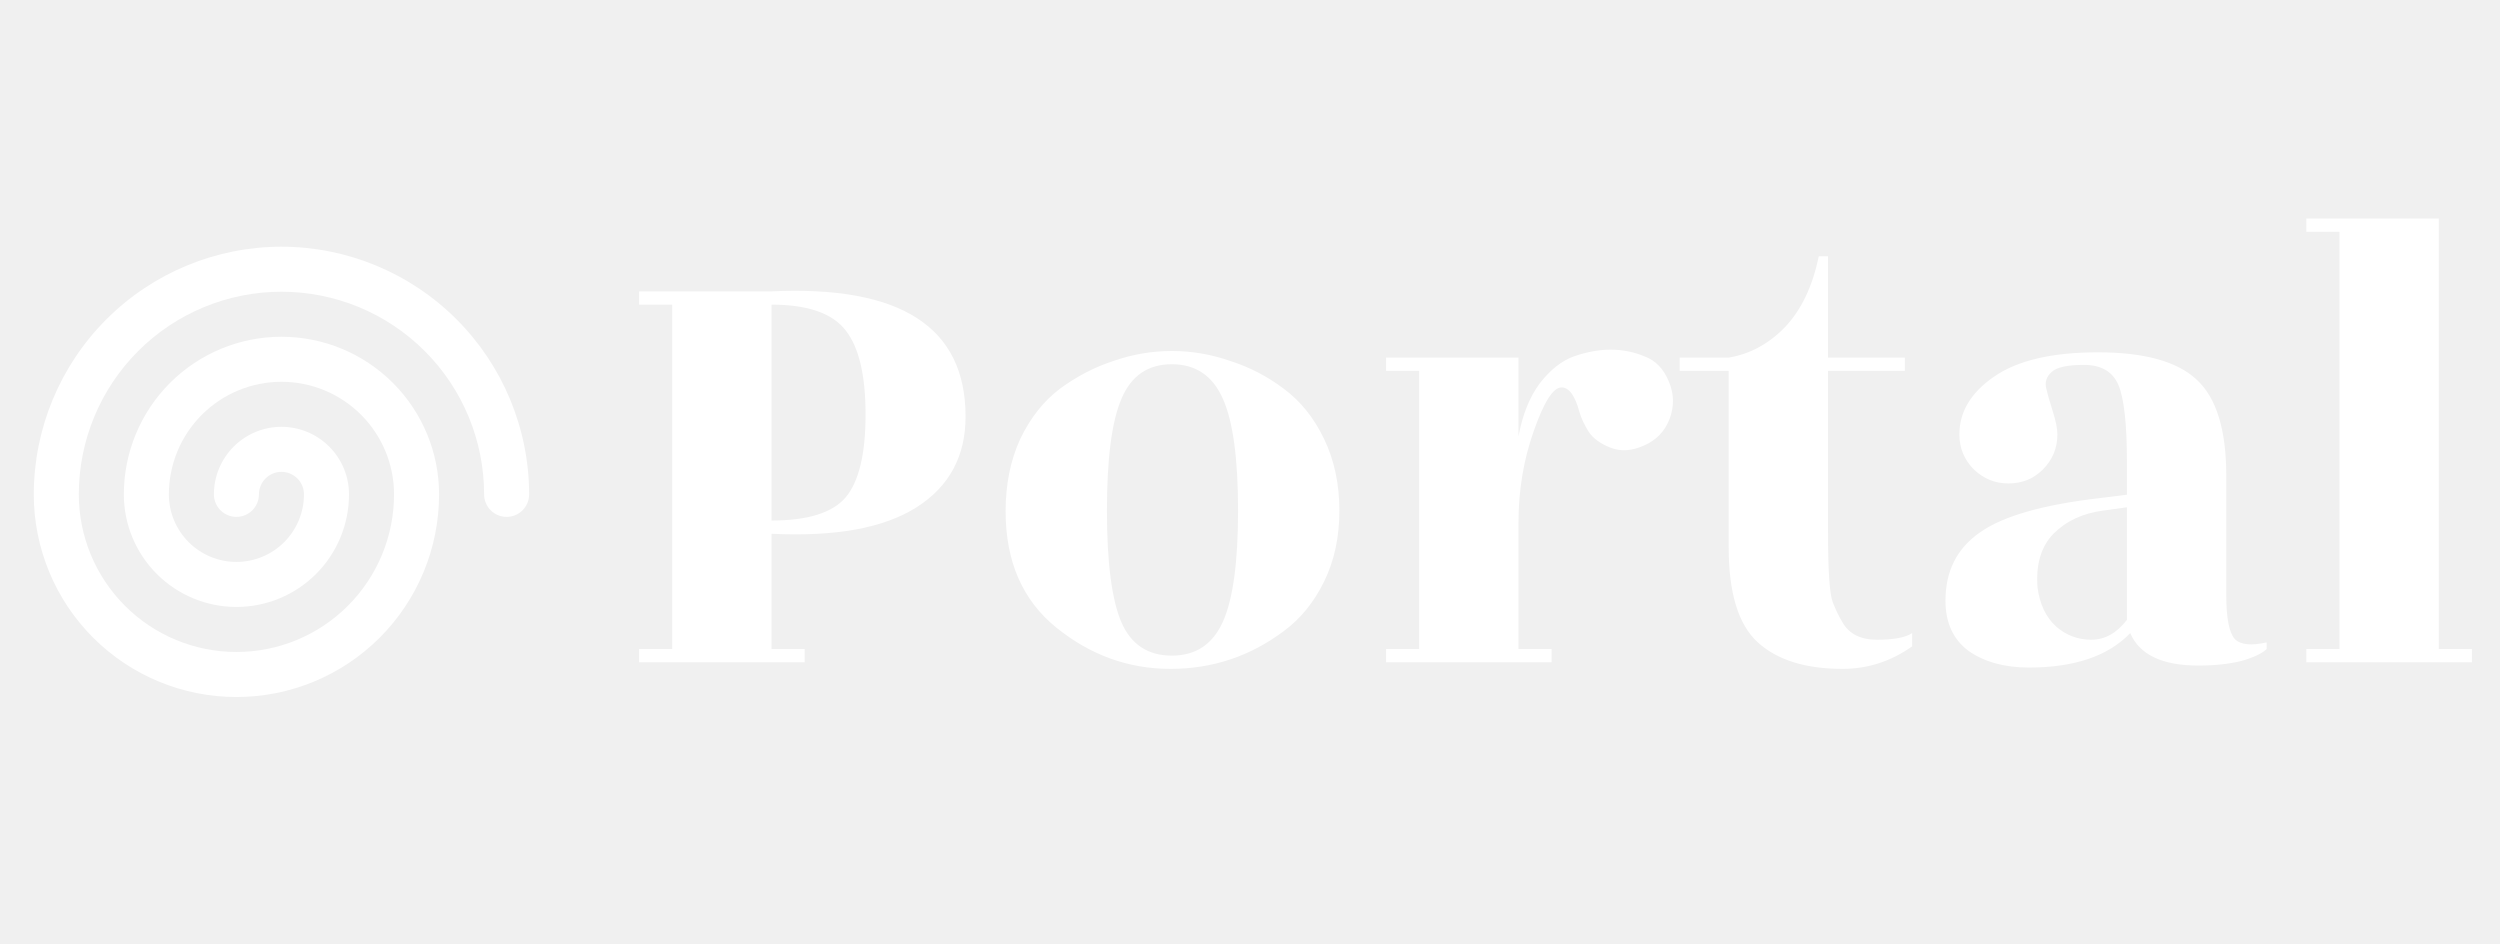
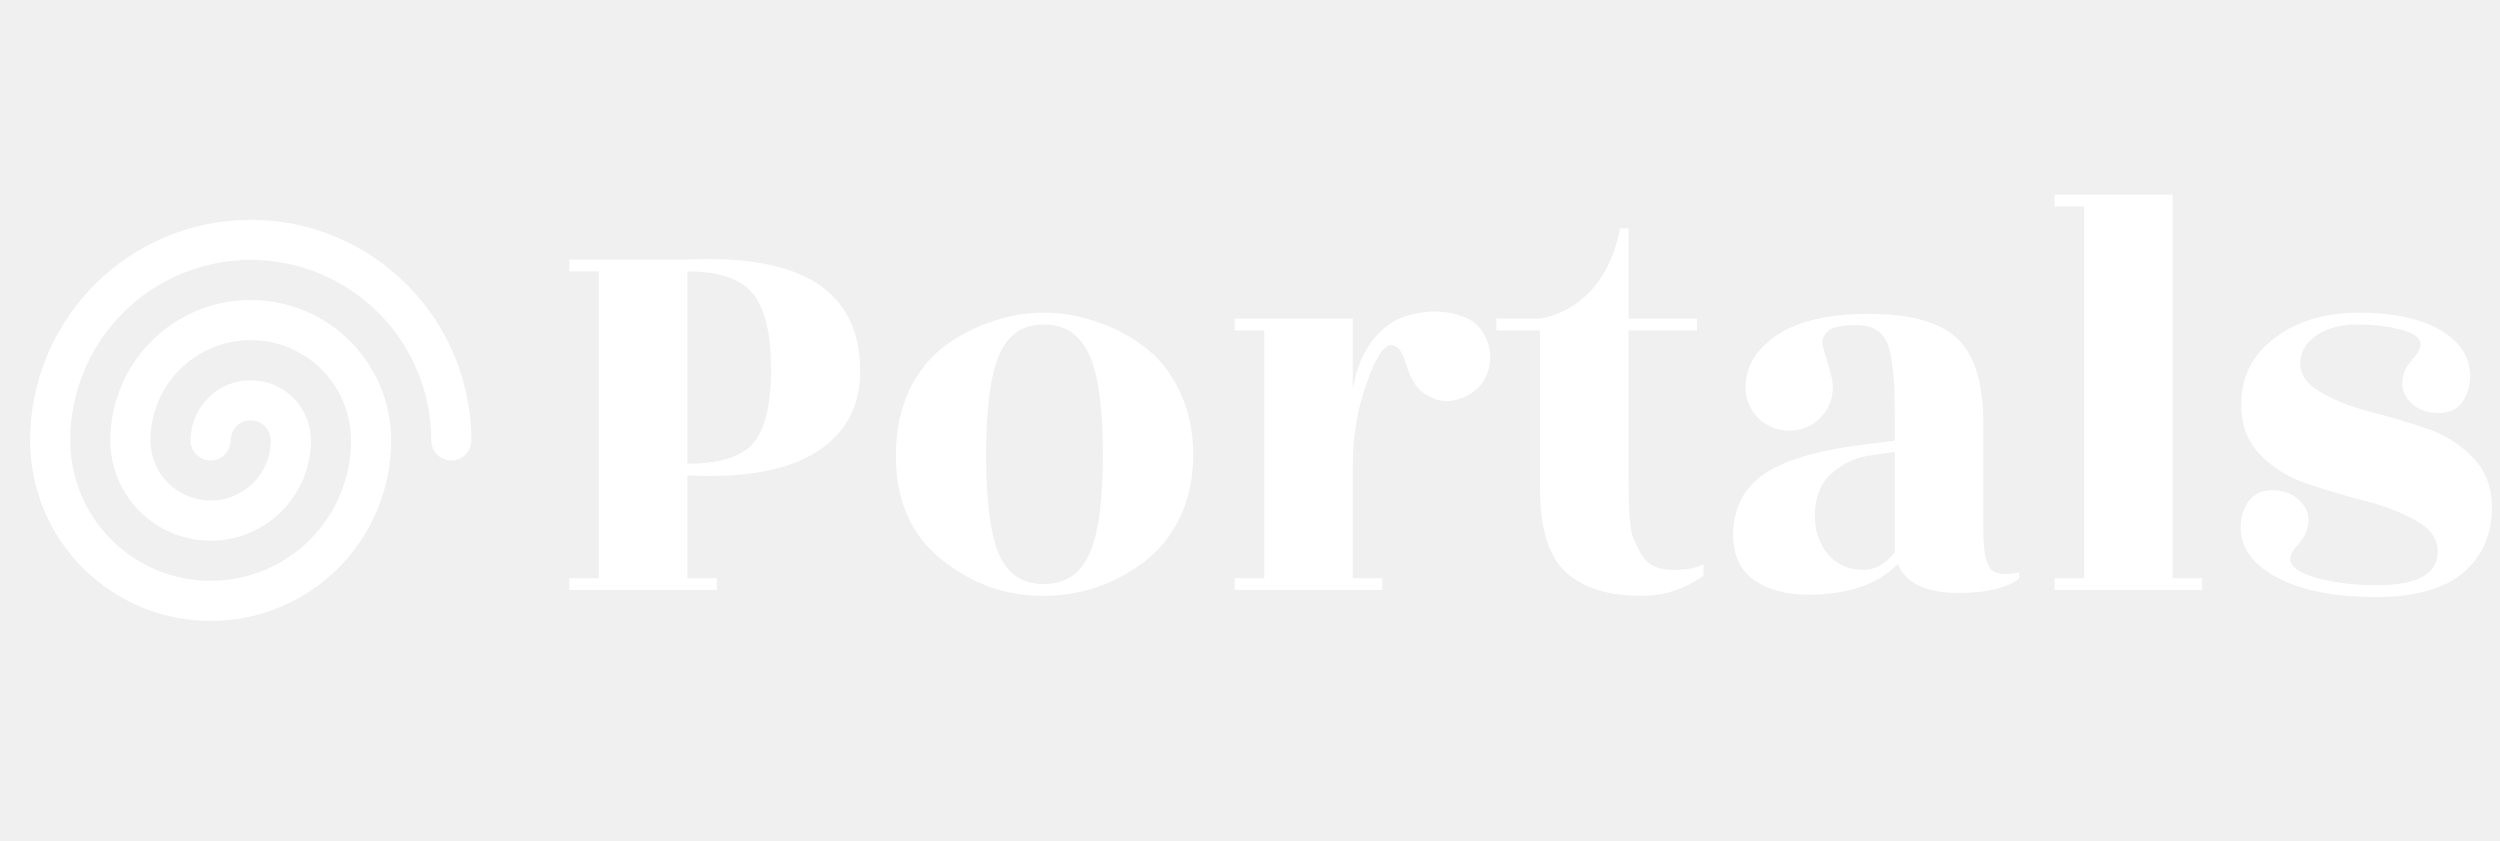
- <svg xmlns="http://www.w3.org/2000/svg" width="302" height="114" viewBox="0 0 302 114" fill="none">
-   <path d="M93.2 36.8V62.88C97.573 62.88 100.56 61.947 102.16 60.08C103.76 58.16 104.56 54.827 104.56 50.08C104.56 45.333 103.76 41.947 102.16 39.92C100.56 37.84 97.573 36.8 93.2 36.8ZM97.2 78.4V80H77.2V78.4H81.2V36.8H77.2V35.2H93.12C108.8 34.453 116.64 39.493 116.64 50.32C116.64 55.12 114.667 58.773 110.72 61.28C106.773 63.787 100.933 64.853 93.2 64.48V78.4H97.2ZM135.478 75.2C136.651 77.867 138.678 79.2 141.558 79.2C144.438 79.2 146.491 77.84 147.718 75.12C148.945 72.4 149.558 67.92 149.558 61.68C149.558 55.387 148.945 50.88 147.718 48.16C146.491 45.387 144.438 44 141.558 44C138.678 44 136.651 45.387 135.478 48.16C134.305 50.88 133.718 55.387 133.718 61.68C133.718 67.973 134.305 72.48 135.478 75.2ZM141.398 80.8C136.331 80.8 131.745 79.147 127.638 75.84C123.531 72.533 121.478 67.84 121.478 61.76C121.478 58.507 122.065 55.6 123.238 53.04C124.465 50.48 126.065 48.453 128.038 46.96C130.065 45.467 132.225 44.347 134.518 43.6C136.811 42.8 139.158 42.4 141.558 42.4C143.958 42.4 146.305 42.8 148.598 43.6C150.945 44.347 153.105 45.467 155.078 46.96C157.105 48.453 158.731 50.48 159.958 53.04C161.185 55.6 161.798 58.48 161.798 61.68C161.798 64.88 161.185 67.733 159.958 70.24C158.731 72.747 157.105 74.747 155.078 76.24C151.025 79.28 146.465 80.8 141.398 80.8ZM187.434 80H167.434V78.4H171.434V44.8H167.434V43.2H183.434V52.72C183.914 50.107 184.768 47.973 185.994 46.32C187.274 44.667 188.661 43.573 190.154 43.04C191.701 42.507 193.168 42.24 194.554 42.24C195.994 42.24 197.354 42.507 198.634 43.04C199.968 43.52 200.954 44.533 201.594 46.08C202.234 47.573 202.261 49.093 201.674 50.64C201.088 52.133 200.048 53.2 198.554 53.84C197.114 54.48 195.781 54.56 194.554 54.08C193.328 53.6 192.448 52.96 191.914 52.16C191.381 51.307 191.008 50.507 190.794 49.76C190.261 47.787 189.541 46.8 188.634 46.8C187.621 46.8 186.501 48.56 185.274 52.08C184.048 55.547 183.434 59.227 183.434 63.12V78.4H187.434V80ZM220.826 44.8V64.32C220.826 68.907 221.013 71.707 221.386 72.72C221.76 73.68 222.16 74.507 222.586 75.2C223.386 76.587 224.773 77.28 226.746 77.28C228.773 77.28 230.186 77.013 230.986 76.48V78.08C228.426 79.893 225.626 80.8 222.586 80.8C218.106 80.8 214.693 79.733 212.346 77.6C210 75.467 208.826 71.653 208.826 66.16V44.8H202.906V43.2H208.826C211.386 42.773 213.653 41.547 215.626 39.52C217.6 37.44 218.96 34.587 219.706 30.96H220.826V43.2H230.106V44.8H220.826ZM273.813 78.4C273.279 78.933 272.266 79.413 270.773 79.84C269.279 80.213 267.546 80.4 265.573 80.4C261.199 80.4 258.453 79.093 257.333 76.48C254.666 79.253 250.586 80.64 245.093 80.64C242.159 80.64 239.733 79.973 237.813 78.64C235.946 77.253 235.013 75.227 235.013 72.56C235.013 68.987 236.399 66.24 239.173 64.32C241.946 62.347 246.799 60.96 253.733 60.16L256.933 59.76V55.84C256.933 51.2 256.586 48.08 255.893 46.48C255.199 44.88 253.813 44.08 251.733 44.08C249.706 44.08 248.399 44.373 247.813 44.96C247.226 45.493 247.013 46.133 247.173 46.88C247.333 47.573 247.599 48.507 247.973 49.68C248.346 50.853 248.533 51.787 248.533 52.48C248.533 54.133 247.946 55.547 246.773 56.72C245.653 57.84 244.266 58.4 242.613 58.4C241.013 58.4 239.626 57.84 238.453 56.72C237.279 55.547 236.693 54.133 236.693 52.48C236.693 49.76 238.079 47.44 240.853 45.52C243.679 43.547 247.866 42.56 253.413 42.56C259.013 42.56 262.986 43.653 265.333 45.84C267.733 48.027 268.933 51.893 268.933 57.44V71.84C268.933 74.667 269.279 76.453 269.973 77.2C270.666 77.893 271.946 78.027 273.813 77.6V78.4ZM246.133 70.96C246.399 72.987 247.146 74.56 248.373 75.68C249.599 76.747 251.013 77.28 252.613 77.28C254.266 77.28 255.706 76.48 256.933 74.88V61.28L254.053 61.68C251.599 62 249.599 62.933 248.053 64.48C246.559 66.027 245.919 68.187 246.133 70.96ZM294.606 78.4H298.606V80H278.606V78.4H282.606V28H278.606V26.4H294.606V78.4Z" fill="white" />
-   <path d="M34 29.8C26.067 29.809 18.462 32.964 12.853 38.573C7.244 44.182 4.089 51.788 4.08 59.72C4.08 66.213 6.659 72.439 11.25 77.03C15.841 81.621 22.067 84.2 28.56 84.2C35.053 84.2 41.279 81.621 45.87 77.03C50.461 72.439 53.04 66.213 53.04 59.72C53.04 54.67 51.034 49.827 47.463 46.257C43.893 42.686 39.05 40.68 34 40.68C28.95 40.68 24.107 42.686 20.537 46.257C16.966 49.827 14.96 54.67 14.96 59.72C14.96 63.327 16.393 66.786 18.943 69.337C21.494 71.887 24.953 73.32 28.56 73.32C32.167 73.32 35.626 71.887 38.177 69.337C40.727 66.786 42.16 63.327 42.16 59.72C42.16 57.556 41.3 55.48 39.77 53.95C38.24 52.42 36.164 51.56 34 51.56C31.836 51.56 29.76 52.42 28.23 53.95C26.7 55.48 25.84 57.556 25.84 59.72C25.84 60.441 26.127 61.133 26.637 61.643C27.147 62.154 27.839 62.44 28.56 62.44C29.281 62.44 29.973 62.154 30.483 61.643C30.993 61.133 31.28 60.441 31.28 59.72C31.28 58.999 31.567 58.307 32.077 57.797C32.587 57.287 33.279 57 34 57C34.721 57 35.413 57.287 35.923 57.797C36.433 58.307 36.72 58.999 36.72 59.72C36.72 61.884 35.86 63.96 34.33 65.49C32.8 67.02 30.724 67.88 28.56 67.88C26.396 67.88 24.32 67.02 22.79 65.49C21.26 63.96 20.4 61.884 20.4 59.72C20.4 56.113 21.833 52.654 24.383 50.103C26.934 47.553 30.393 46.12 34 46.12C37.607 46.12 41.066 47.553 43.617 50.103C46.167 52.654 47.6 56.113 47.6 59.72C47.6 64.77 45.594 69.613 42.023 73.183C38.453 76.754 33.61 78.76 28.56 78.76C23.51 78.76 18.667 76.754 15.097 73.183C11.526 69.613 9.52 64.77 9.52 59.72C9.52 53.228 12.099 47.001 16.69 42.41C21.281 37.819 27.508 35.24 34 35.24C40.492 35.24 46.719 37.819 51.31 42.41C55.901 47.001 58.48 53.228 58.48 59.72C58.48 60.441 58.767 61.133 59.277 61.643C59.787 62.154 60.479 62.44 61.2 62.44C61.921 62.44 62.613 62.154 63.123 61.643C63.633 61.133 63.92 60.441 63.92 59.72C63.911 51.788 60.756 44.182 55.147 38.573C49.538 32.964 41.932 29.809 34 29.8V29.8Z" fill="white" />
+ <svg xmlns="http://www.w3.org/2000/svg" width="339" height="114" viewBox="0 0 339 114" fill="none">
+   <path d="M93.2 36.8V62.88C97.573 62.88 100.56 61.947 102.16 60.08C103.76 58.16 104.56 54.827 104.56 50.08C104.56 45.333 103.76 41.947 102.16 39.92C100.56 37.84 97.573 36.8 93.2 36.8ZM97.2 78.4V80H77.2V78.4H81.2V36.8H77.2V35.2H93.12C108.8 34.453 116.64 39.493 116.64 50.32C116.64 55.12 114.667 58.773 110.72 61.28C106.773 63.787 100.933 64.853 93.2 64.48V78.4H97.2ZM135.478 75.2C136.651 77.867 138.678 79.2 141.558 79.2C144.438 79.2 146.491 77.84 147.718 75.12C148.945 72.4 149.558 67.92 149.558 61.68C149.558 55.387 148.945 50.88 147.718 48.16C146.491 45.387 144.438 44 141.558 44C138.678 44 136.651 45.387 135.478 48.16C134.305 50.88 133.718 55.387 133.718 61.68C133.718 67.973 134.305 72.48 135.478 75.2ZM141.398 80.8C136.331 80.8 131.745 79.147 127.638 75.84C123.531 72.533 121.478 67.84 121.478 61.76C121.478 58.507 122.065 55.6 123.238 53.04C124.465 50.48 126.065 48.453 128.038 46.96C130.065 45.467 132.225 44.347 134.518 43.6C136.811 42.8 139.158 42.4 141.558 42.4C143.958 42.4 146.305 42.8 148.598 43.6C150.945 44.347 153.105 45.467 155.078 46.96C157.105 48.453 158.731 50.48 159.958 53.04C161.185 55.6 161.798 58.48 161.798 61.68C161.798 64.88 161.185 67.733 159.958 70.24C158.731 72.747 157.105 74.747 155.078 76.24C151.025 79.28 146.465 80.8 141.398 80.8ZM187.434 80H167.434V78.4H171.434V44.8H167.434V43.2H183.434V52.72C183.914 50.107 184.768 47.973 185.994 46.32C187.274 44.667 188.661 43.573 190.154 43.04C191.701 42.507 193.168 42.24 194.554 42.24C195.994 42.24 197.354 42.507 198.634 43.04C199.968 43.52 200.954 44.533 201.594 46.08C202.234 47.573 202.261 49.093 201.674 50.64C201.088 52.133 200.048 53.2 198.554 53.84C197.114 54.48 195.781 54.56 194.554 54.08C193.328 53.6 192.448 52.96 191.914 52.16C191.381 51.307 191.008 50.507 190.794 49.76C190.261 47.787 189.541 46.8 188.634 46.8C187.621 46.8 186.501 48.56 185.274 52.08C184.048 55.547 183.434 59.227 183.434 63.12V78.4H187.434V80ZM220.826 44.8V64.32C220.826 68.907 221.013 71.707 221.386 72.72C221.76 73.68 222.16 74.507 222.586 75.2C223.386 76.587 224.773 77.28 226.746 77.28C228.773 77.28 230.186 77.013 230.986 76.48V78.08C228.426 79.893 225.626 80.8 222.586 80.8C218.106 80.8 214.693 79.733 212.346 77.6C210 75.467 208.826 71.653 208.826 66.16V44.8H202.906V43.2H208.826C211.386 42.773 213.653 41.547 215.626 39.52C217.6 37.44 218.96 34.587 219.706 30.96H220.826V43.2H230.106V44.8H220.826ZM273.813 78.4C273.279 78.933 272.266 79.413 270.773 79.84C269.279 80.213 267.546 80.4 265.573 80.4C261.199 80.4 258.453 79.093 257.333 76.48C254.666 79.253 250.586 80.64 245.093 80.64C242.159 80.64 239.733 79.973 237.813 78.64C235.946 77.253 235.013 75.227 235.013 72.56C235.013 68.987 236.399 66.24 239.173 64.32C241.946 62.347 246.799 60.96 253.733 60.16L256.933 59.76V55.84C256.933 51.2 256.586 48.08 255.893 46.48C255.199 44.88 253.813 44.08 251.733 44.08C249.706 44.08 248.399 44.373 247.813 44.96C247.226 45.493 247.013 46.133 247.173 46.88C247.333 47.573 247.599 48.507 247.973 49.68C248.346 50.853 248.533 51.787 248.533 52.48C248.533 54.133 247.946 55.547 246.773 56.72C245.653 57.84 244.266 58.4 242.613 58.4C241.013 58.4 239.626 57.84 238.453 56.72C237.279 55.547 236.693 54.133 236.693 52.48C236.693 49.76 238.079 47.44 240.853 45.52C243.679 43.547 247.866 42.56 253.413 42.56C259.013 42.56 262.986 43.653 265.333 45.84C267.733 48.027 268.933 51.893 268.933 57.44V71.84C268.933 74.667 269.279 76.453 269.973 77.2C270.666 77.893 271.946 78.027 273.813 77.6V78.4ZM246.133 70.96C246.399 72.987 247.146 74.56 248.373 75.68C249.599 76.747 251.013 77.28 252.613 77.28C254.266 77.28 255.706 76.48 256.933 74.88V61.28L254.053 61.68C251.599 62 249.599 62.933 248.053 64.48C246.559 66.027 245.919 68.187 246.133 70.96ZM294.606 78.4H298.606V80H278.606V78.4H282.606V28H278.606V26.4H294.606V78.4ZM322.231 79.36C327.778 79.36 330.551 77.84 330.551 74.8C330.551 73.093 329.591 71.707 327.671 70.64C325.751 69.52 323.431 68.613 320.711 67.92C317.991 67.227 315.298 66.427 312.631 65.52C310.018 64.613 307.831 63.173 306.071 61.2C304.365 59.227 303.671 56.64 303.991 53.44C304.311 50.24 305.938 47.6 308.871 45.52C311.858 43.44 315.511 42.4 319.831 42.4C324.205 42.4 327.725 43.093 330.391 44.48C333.058 45.867 334.551 47.733 334.871 50.08C335.085 51.52 334.845 52.853 334.151 54.08C333.511 55.307 332.418 55.947 330.871 56C329.378 56.053 328.125 55.653 327.111 54.8C326.151 53.947 325.698 52.96 325.751 51.84C325.805 50.72 326.231 49.733 327.031 48.88C327.831 47.973 328.231 47.253 328.231 46.72C328.231 45.813 327.351 45.147 325.591 44.72C323.885 44.24 321.885 44 319.591 44C317.351 44 315.511 44.507 314.071 45.52C312.631 46.533 311.911 47.787 311.911 49.28C311.911 50.773 312.791 52.053 314.551 53.12C316.365 54.187 318.551 55.067 321.111 55.76C323.671 56.4 326.205 57.147 328.711 58C331.271 58.8 333.431 60.107 335.191 61.92C337.005 63.733 337.911 66.027 337.911 68.8C337.911 72.48 336.605 75.44 333.991 77.68C331.378 79.867 327.431 80.96 322.151 80.96C316.871 80.96 312.578 80.16 309.271 78.56C306.018 76.96 304.231 74.907 303.911 72.4C303.698 70.96 303.938 69.627 304.631 68.4C305.325 67.173 306.418 66.533 307.911 66.48C309.405 66.427 310.631 66.827 311.591 67.68C312.605 68.533 313.085 69.52 313.031 70.64C312.978 71.76 312.551 72.773 311.751 73.68C310.951 74.533 310.551 75.227 310.551 75.76C310.551 76.827 311.778 77.707 314.231 78.4C316.738 79.04 319.405 79.36 322.231 79.36Z" fill="white" />
+   <path d="M34 29.8C26.067 29.809 18.462 32.964 12.853 38.573C7.244 44.182 4.089 51.788 4.08 59.72C4.08 66.213 6.659 72.439 11.25 77.03C15.841 81.621 22.067 84.2 28.56 84.2C35.053 84.2 41.279 81.621 45.87 77.03C50.461 72.439 53.04 66.213 53.04 59.72C53.04 54.67 51.034 49.827 47.463 46.257C43.893 42.686 39.05 40.68 34 40.68C28.95 40.68 24.107 42.686 20.537 46.257C16.966 49.827 14.96 54.67 14.96 59.72C14.96 63.327 16.393 66.786 18.943 69.337C21.494 71.887 24.953 73.32 28.56 73.32C32.167 73.32 35.626 71.887 38.177 69.337C40.727 66.786 42.16 63.327 42.16 59.72C42.16 57.556 41.3 55.48 39.77 53.95C38.24 52.42 36.164 51.56 34 51.56C31.836 51.56 29.76 52.42 28.23 53.95C26.7 55.48 25.84 57.556 25.84 59.72C25.84 60.441 26.127 61.133 26.637 61.643C27.147 62.153 27.839 62.44 28.56 62.44C29.281 62.44 29.973 62.153 30.483 61.643C30.993 61.133 31.28 60.441 31.28 59.72C31.28 58.999 31.567 58.307 32.077 57.797C32.587 57.287 33.279 57 34 57C34.721 57 35.413 57.287 35.923 57.797C36.433 58.307 36.72 58.999 36.72 59.72C36.72 61.884 35.86 63.96 34.33 65.49C32.8 67.02 30.724 67.88 28.56 67.88C26.396 67.88 24.32 67.02 22.79 65.49C21.26 63.96 20.4 61.884 20.4 59.72C20.4 56.113 21.833 52.654 24.383 50.103C26.934 47.553 30.393 46.12 34 46.12C37.607 46.12 41.066 47.553 43.617 50.103C46.167 52.654 47.6 56.113 47.6 59.72C47.6 64.77 45.594 69.613 42.023 73.183C38.453 76.754 33.61 78.76 28.56 78.76C23.51 78.76 18.667 76.754 15.097 73.183C11.526 69.613 9.52 64.77 9.52 59.72C9.52 53.227 12.099 47.001 16.69 42.41C21.281 37.819 27.508 35.24 34 35.24C40.492 35.24 46.719 37.819 51.31 42.41C55.901 47.001 58.48 53.227 58.48 59.72C58.48 60.441 58.767 61.133 59.277 61.643C59.787 62.153 60.479 62.44 61.2 62.44C61.921 62.44 62.613 62.153 63.123 61.643C63.633 61.133 63.92 60.441 63.92 59.72C63.911 51.788 60.756 44.182 55.147 38.573C49.538 32.964 41.932 29.809 34 29.8V29.8Z" fill="white" />
</svg>
